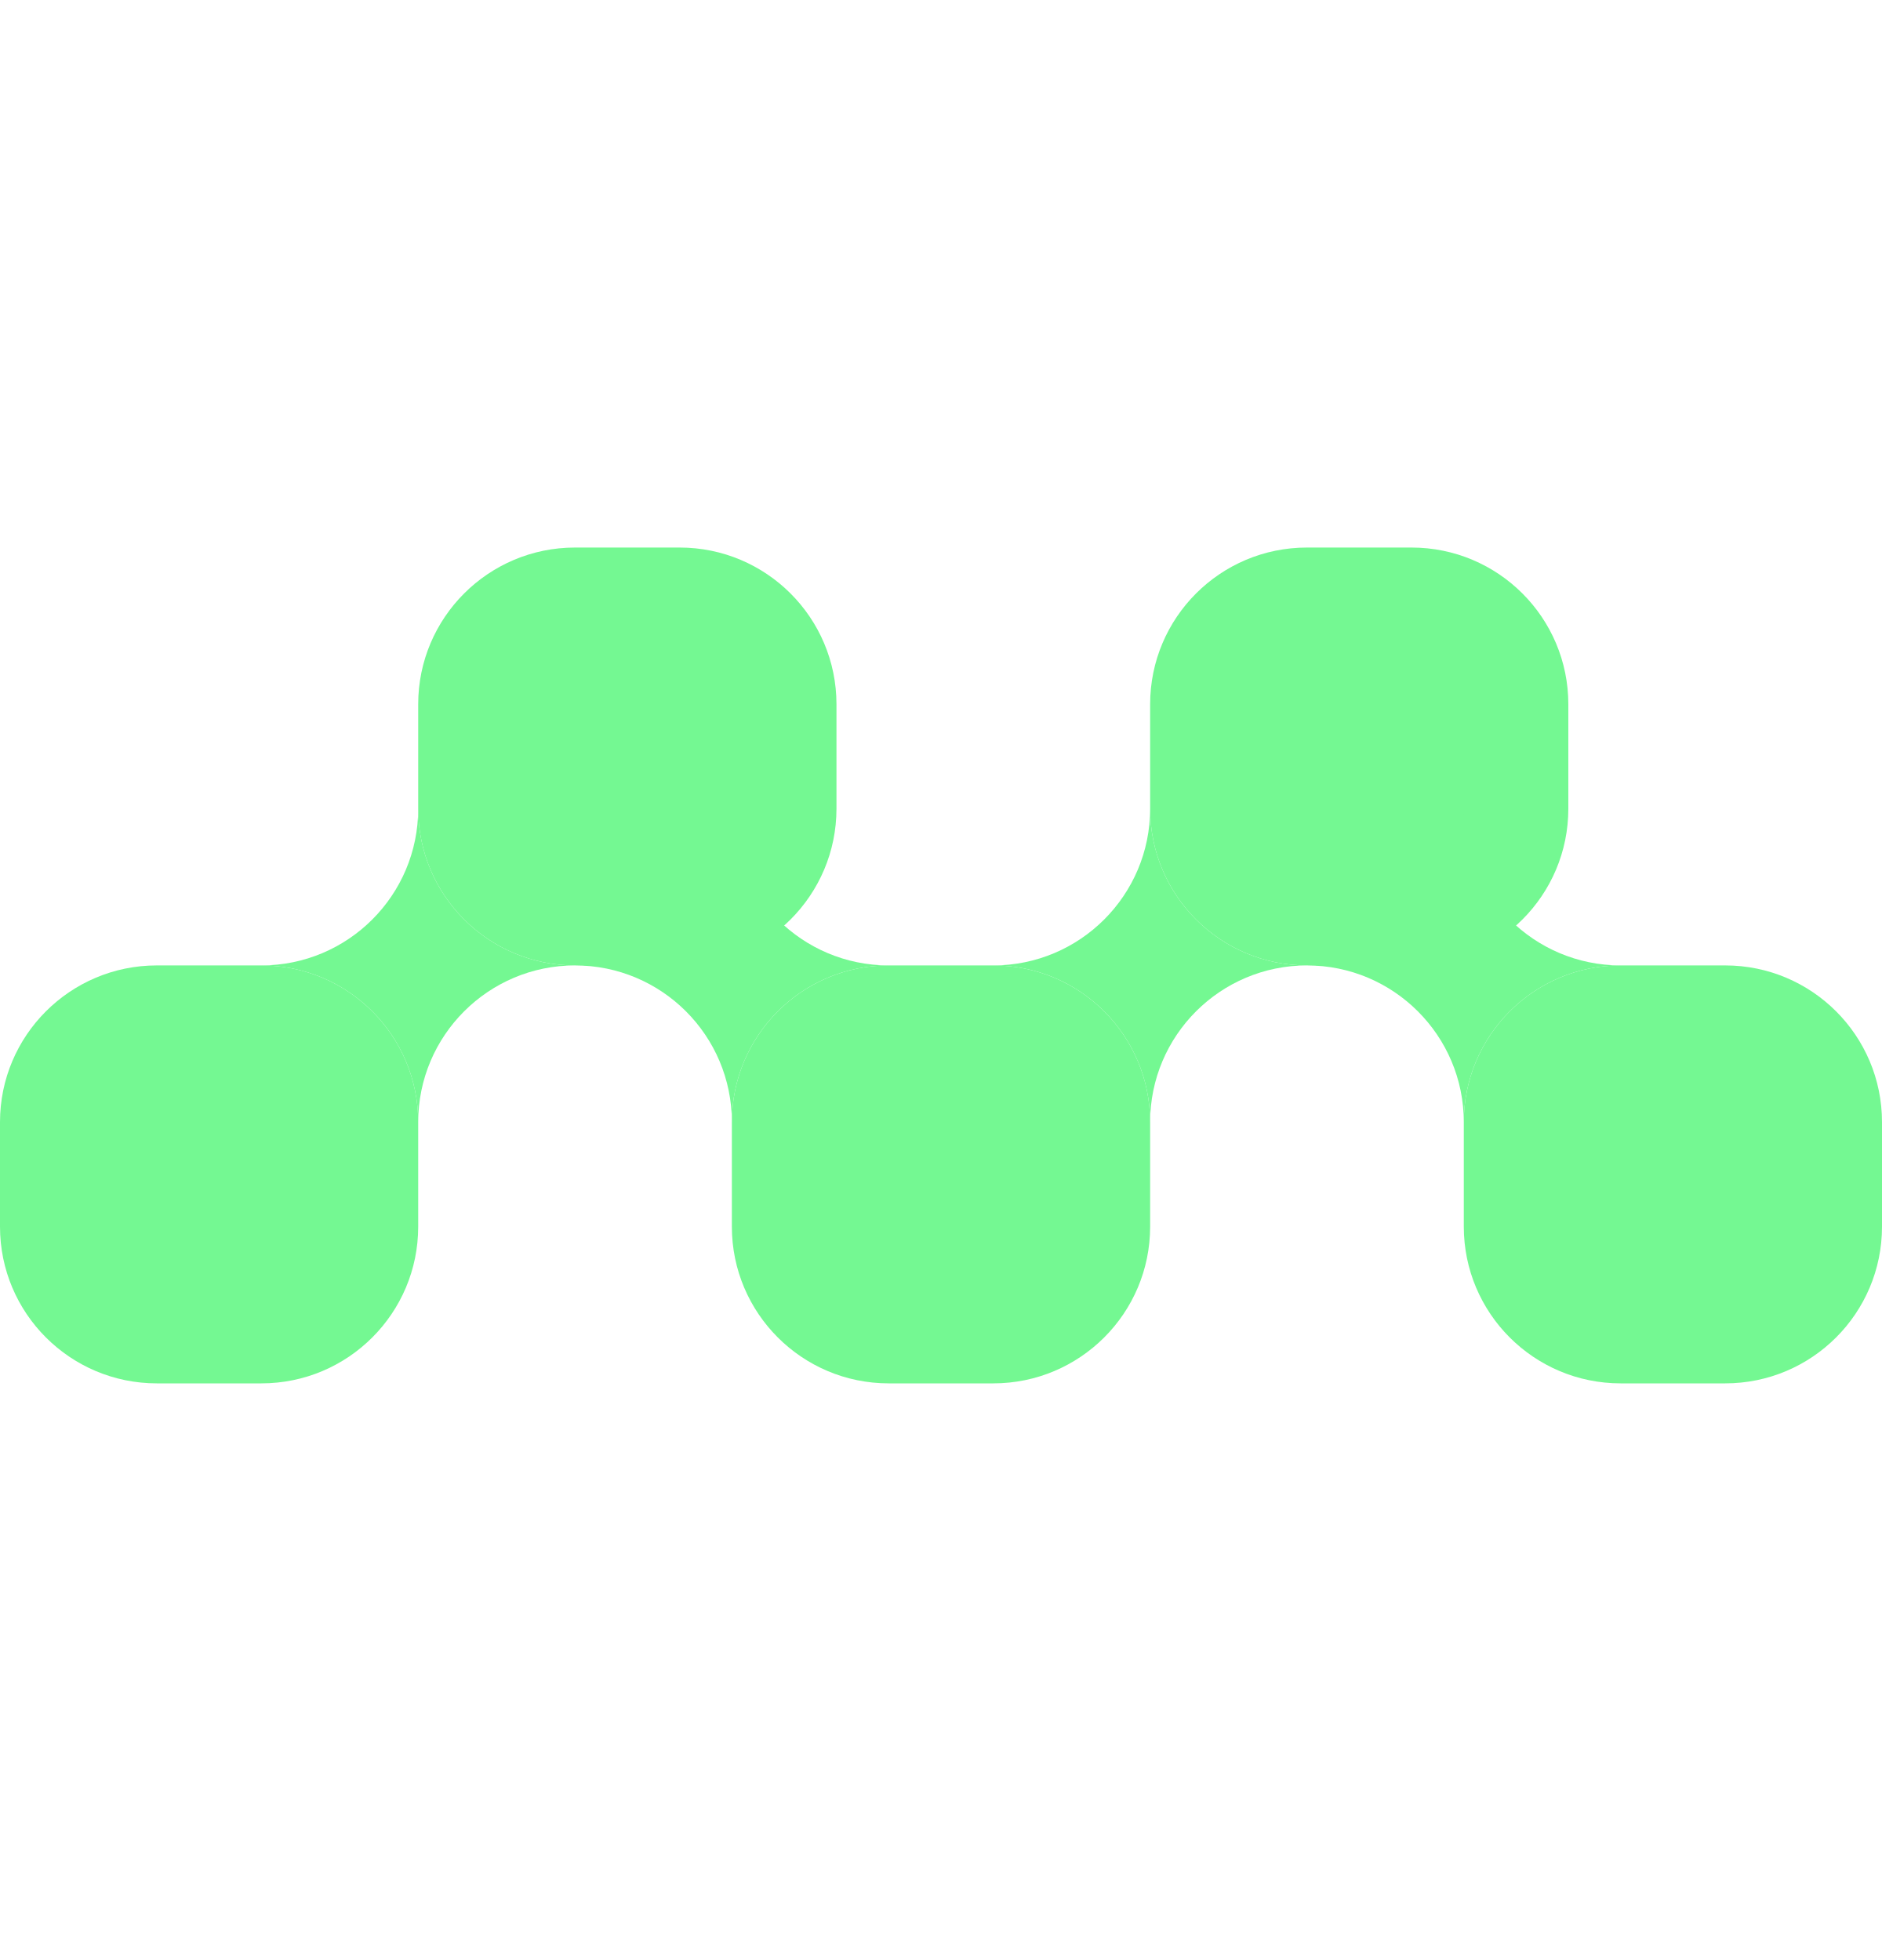
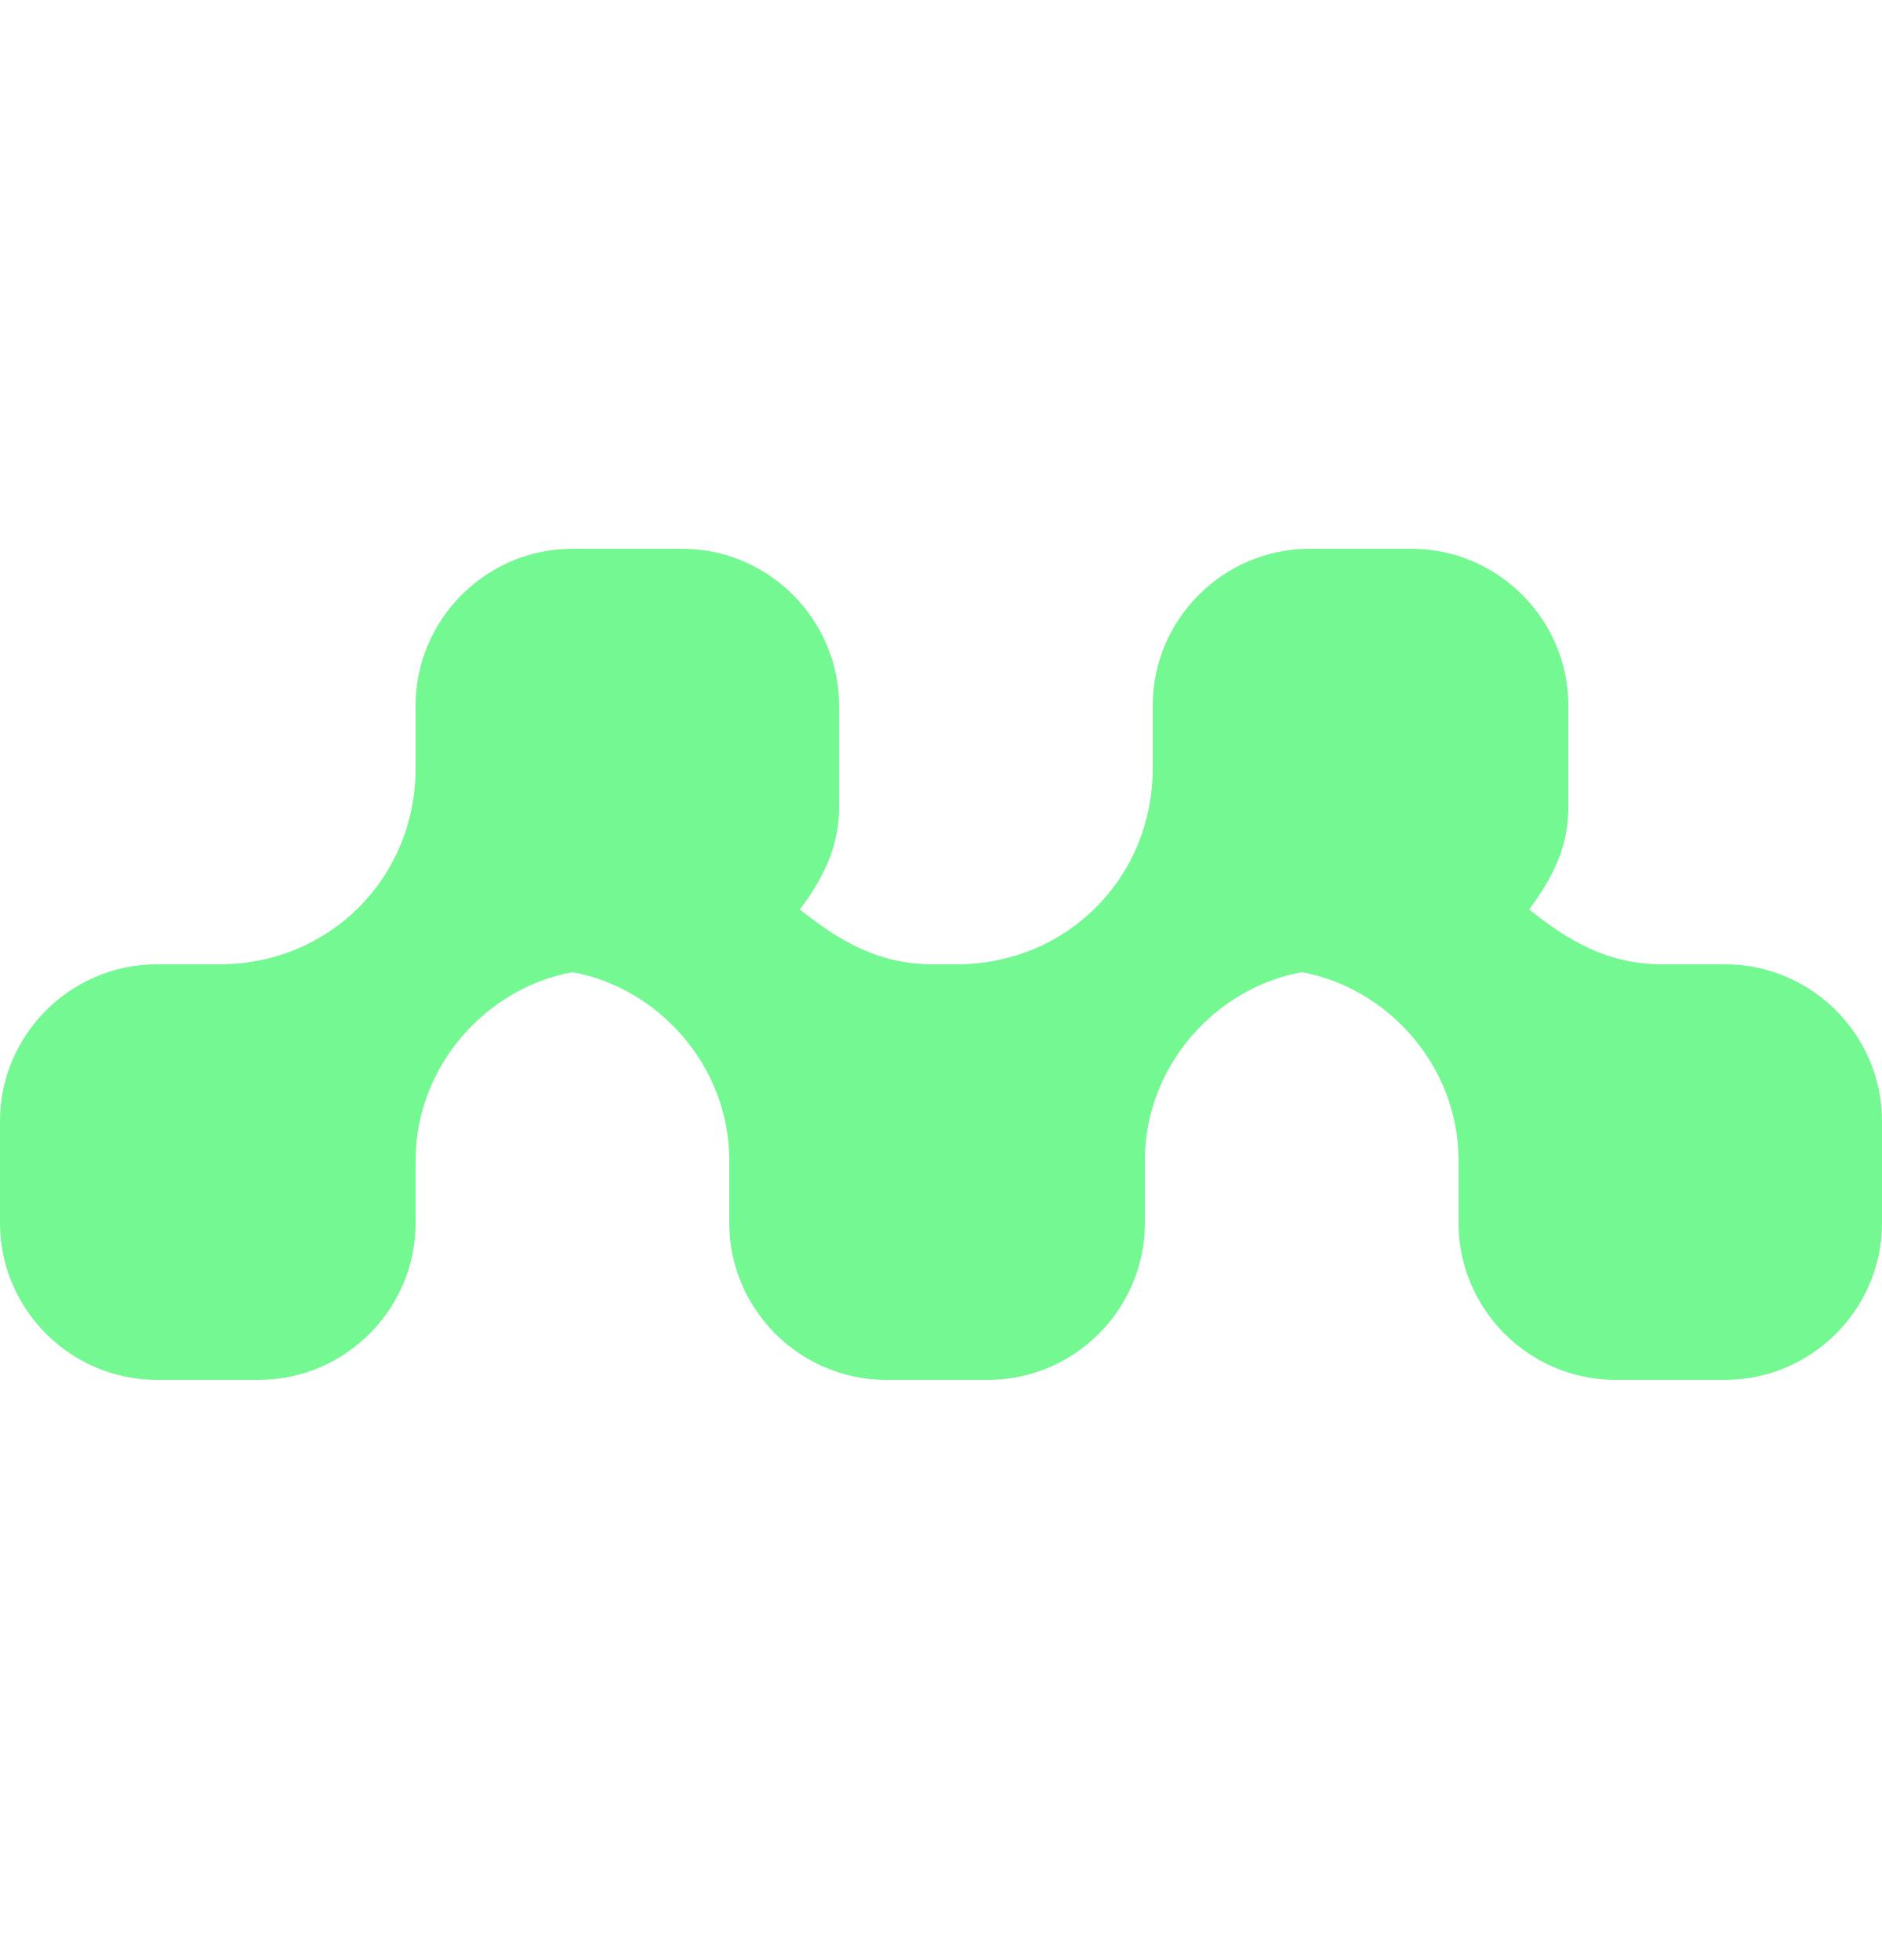
- <svg xmlns="http://www.w3.org/2000/svg" width="24" height="25" viewBox="0 0 24 25" fill="none">
-   <path d="M5.333 14.313C5.333 13.209 4.438 12.314 3.333 12.314C4.438 12.314 5.333 11.419 5.333 10.315C5.333 11.419 6.229 12.314 7.333 12.314C6.229 12.314 5.333 13.209 5.333 14.313Z" fill="#74F892" />
-   <path d="M5.333 8.983C5.333 7.879 6.229 6.984 7.333 6.984L8.667 6.984C9.771 6.984 10.667 7.879 10.667 8.983V10.315C10.667 11.419 9.771 12.314 8.667 12.314H7.333C6.229 12.314 5.333 11.419 5.333 10.315L5.333 8.983Z" fill="#74F892" />
-   <path d="M2.33127e-07 14.313C4.26257e-07 13.209 0.895 12.314 2 12.314L3.333 12.314C4.438 12.314 5.333 13.209 5.333 14.313L5.333 15.646C5.333 16.75 4.438 17.645 3.333 17.645H2C0.895 17.645 -1.93129e-07 16.75 0 15.646L2.33127e-07 14.313Z" fill="#74F892" />
-   <path d="M14.667 14.313C14.667 13.209 13.771 12.314 12.667 12.314C13.771 12.314 14.667 11.419 14.667 10.315C14.667 11.419 15.562 12.314 16.667 12.314C15.562 12.314 14.667 13.209 14.667 14.313Z" fill="#74F892" />
-   <path d="M14.667 8.983C14.667 7.879 15.562 6.984 16.667 6.984L18 6.984C19.105 6.984 20 7.879 20 8.983V10.315C20 11.419 19.105 12.314 18 12.314H16.667C15.562 12.314 14.667 11.419 14.667 10.315L14.667 8.983Z" fill="#74F892" />
-   <path d="M9.333 14.313C9.333 13.209 10.229 12.314 11.333 12.314L12.667 12.314C13.771 12.314 14.667 13.209 14.667 14.313V15.646C14.667 16.75 13.771 17.645 12.667 17.645H11.333C10.229 17.645 9.333 16.75 9.333 15.646V14.313Z" fill="#74F892" />
-   <path d="M18.667 14.313C18.667 13.209 17.771 12.314 16.667 12.314C17.771 12.314 18.667 11.419 18.667 10.315C18.667 11.419 19.562 12.314 20.667 12.314C19.562 12.314 18.667 13.209 18.667 14.313Z" fill="#74F892" />
-   <path d="M9.333 14.313C9.333 13.209 8.438 12.314 7.333 12.314C8.438 12.314 9.333 11.419 9.333 10.315C9.333 11.419 10.229 12.314 11.333 12.314C10.229 12.314 9.333 13.209 9.333 14.313Z" fill="#74F892" />
-   <path d="M18.667 14.313C18.667 13.209 19.562 12.314 20.667 12.314L22 12.314C23.105 12.314 24 13.209 24 14.313V15.646C24 16.75 23.105 17.645 22 17.645H20.667C19.562 17.645 18.667 16.75 18.667 15.646V14.313Z" fill="#74F892" />
+ <svg xmlns="http://www.w3.org/2000/svg" version="1.1" id="레이어_1" x="0px" y="0px" viewBox="0 0 24 25" style="enable-background:new 0 0 24 25;" xml:space="preserve">
+   <style type="text/css">
+ 	.st0{fill:#74F892;}
+ </style>
+   <path class="st0" d="M22,12.3h-0.8c-0.7,0-1.2-0.3-1.7-0.7c0.3-0.4,0.5-0.8,0.5-1.3V9c0-1.1-0.9-2-2-2h-1.3c-1.1,0-2,0.9-2,2v0.8  c0,1.4-1.1,2.5-2.5,2.5h-0.3c-0.7,0-1.2-0.3-1.7-0.7c0.3-0.4,0.5-0.8,0.5-1.3V9c0-1.1-0.9-2-2-2H7.3c-1.1,0-2,0.9-2,2v0.8  c0,1.4-1.1,2.5-2.5,2.5H2c-1.1,0-2,0.9-2,2v1.3c0,1.1,0.9,2,2,2h1.3c1.1,0,2-0.9,2-2v-0.8c0-1.2,0.9-2.2,2-2.4c1.1,0.2,2,1.2,2,2.4  v0.8c0,1.1,0.9,2,2,2h1.3c1.1,0,2-0.9,2-2v-0.8c0-1.2,0.9-2.2,2-2.4c1.1,0.2,2,1.2,2,2.4v0.8c0,1.1,0.9,2,2,2H22c1.1,0,2-0.9,2-2  v-1.3C24,13.2,23.1,12.3,22,12.3z" />
</svg>
